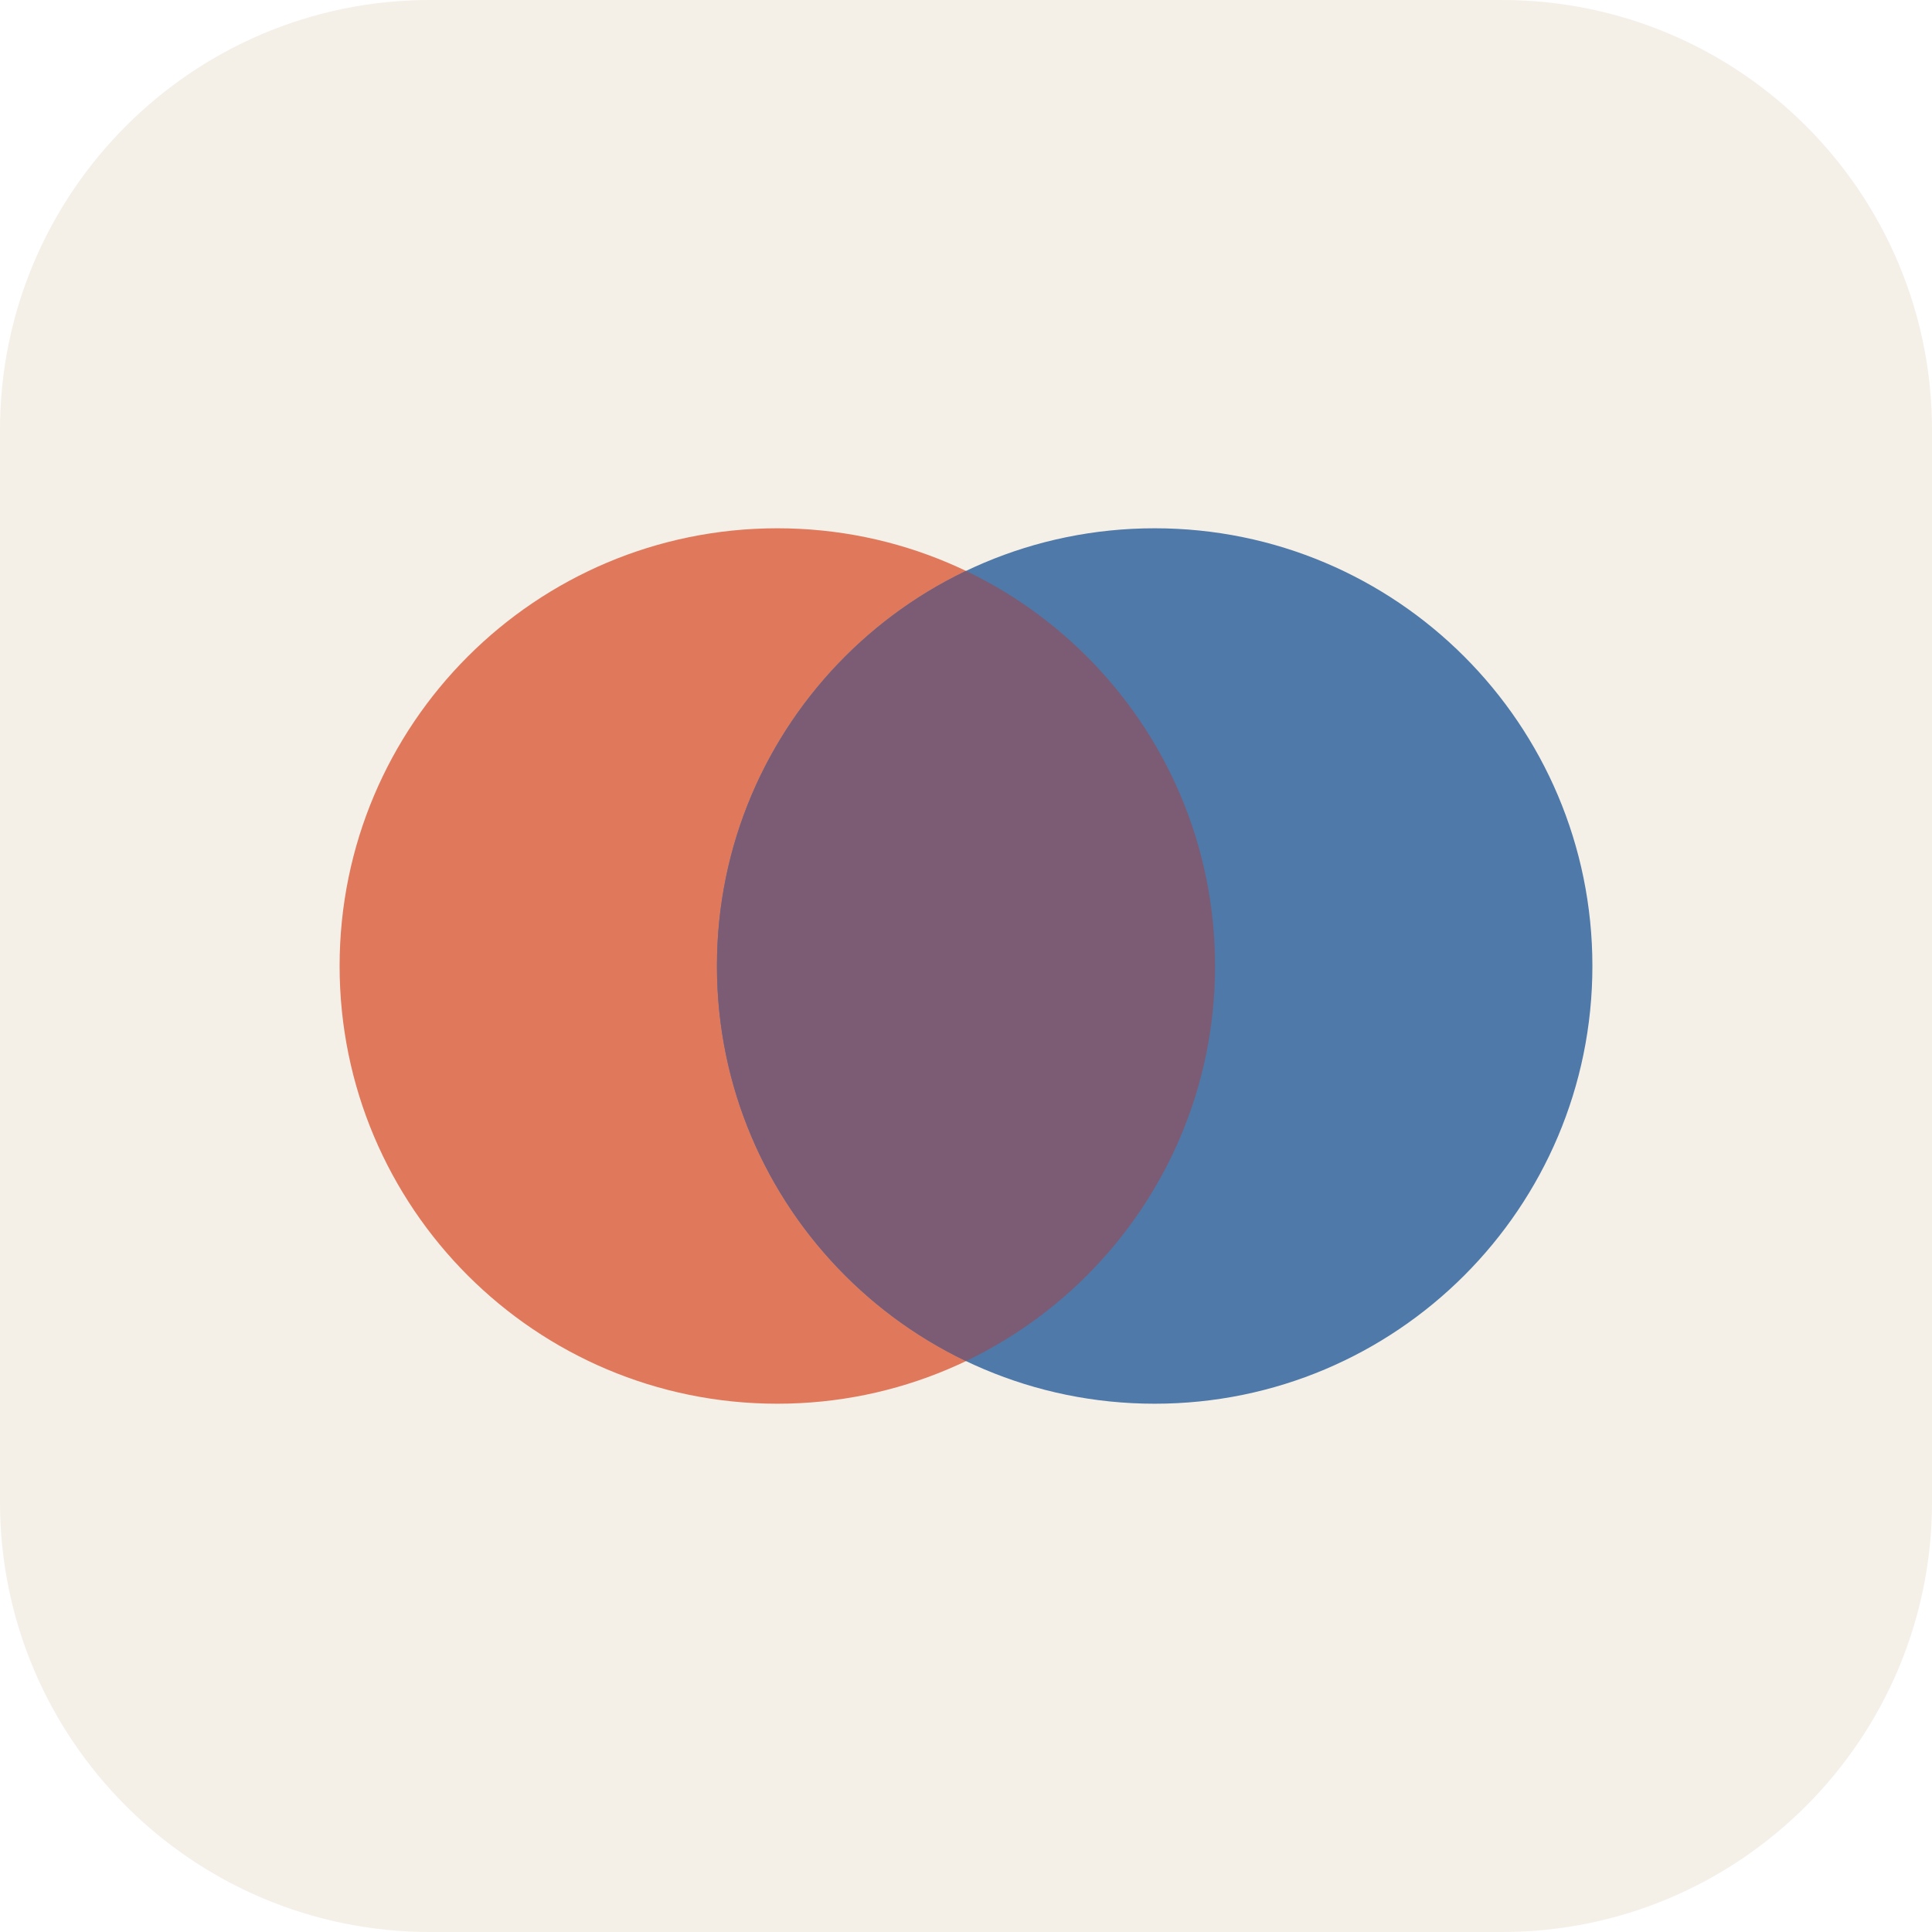
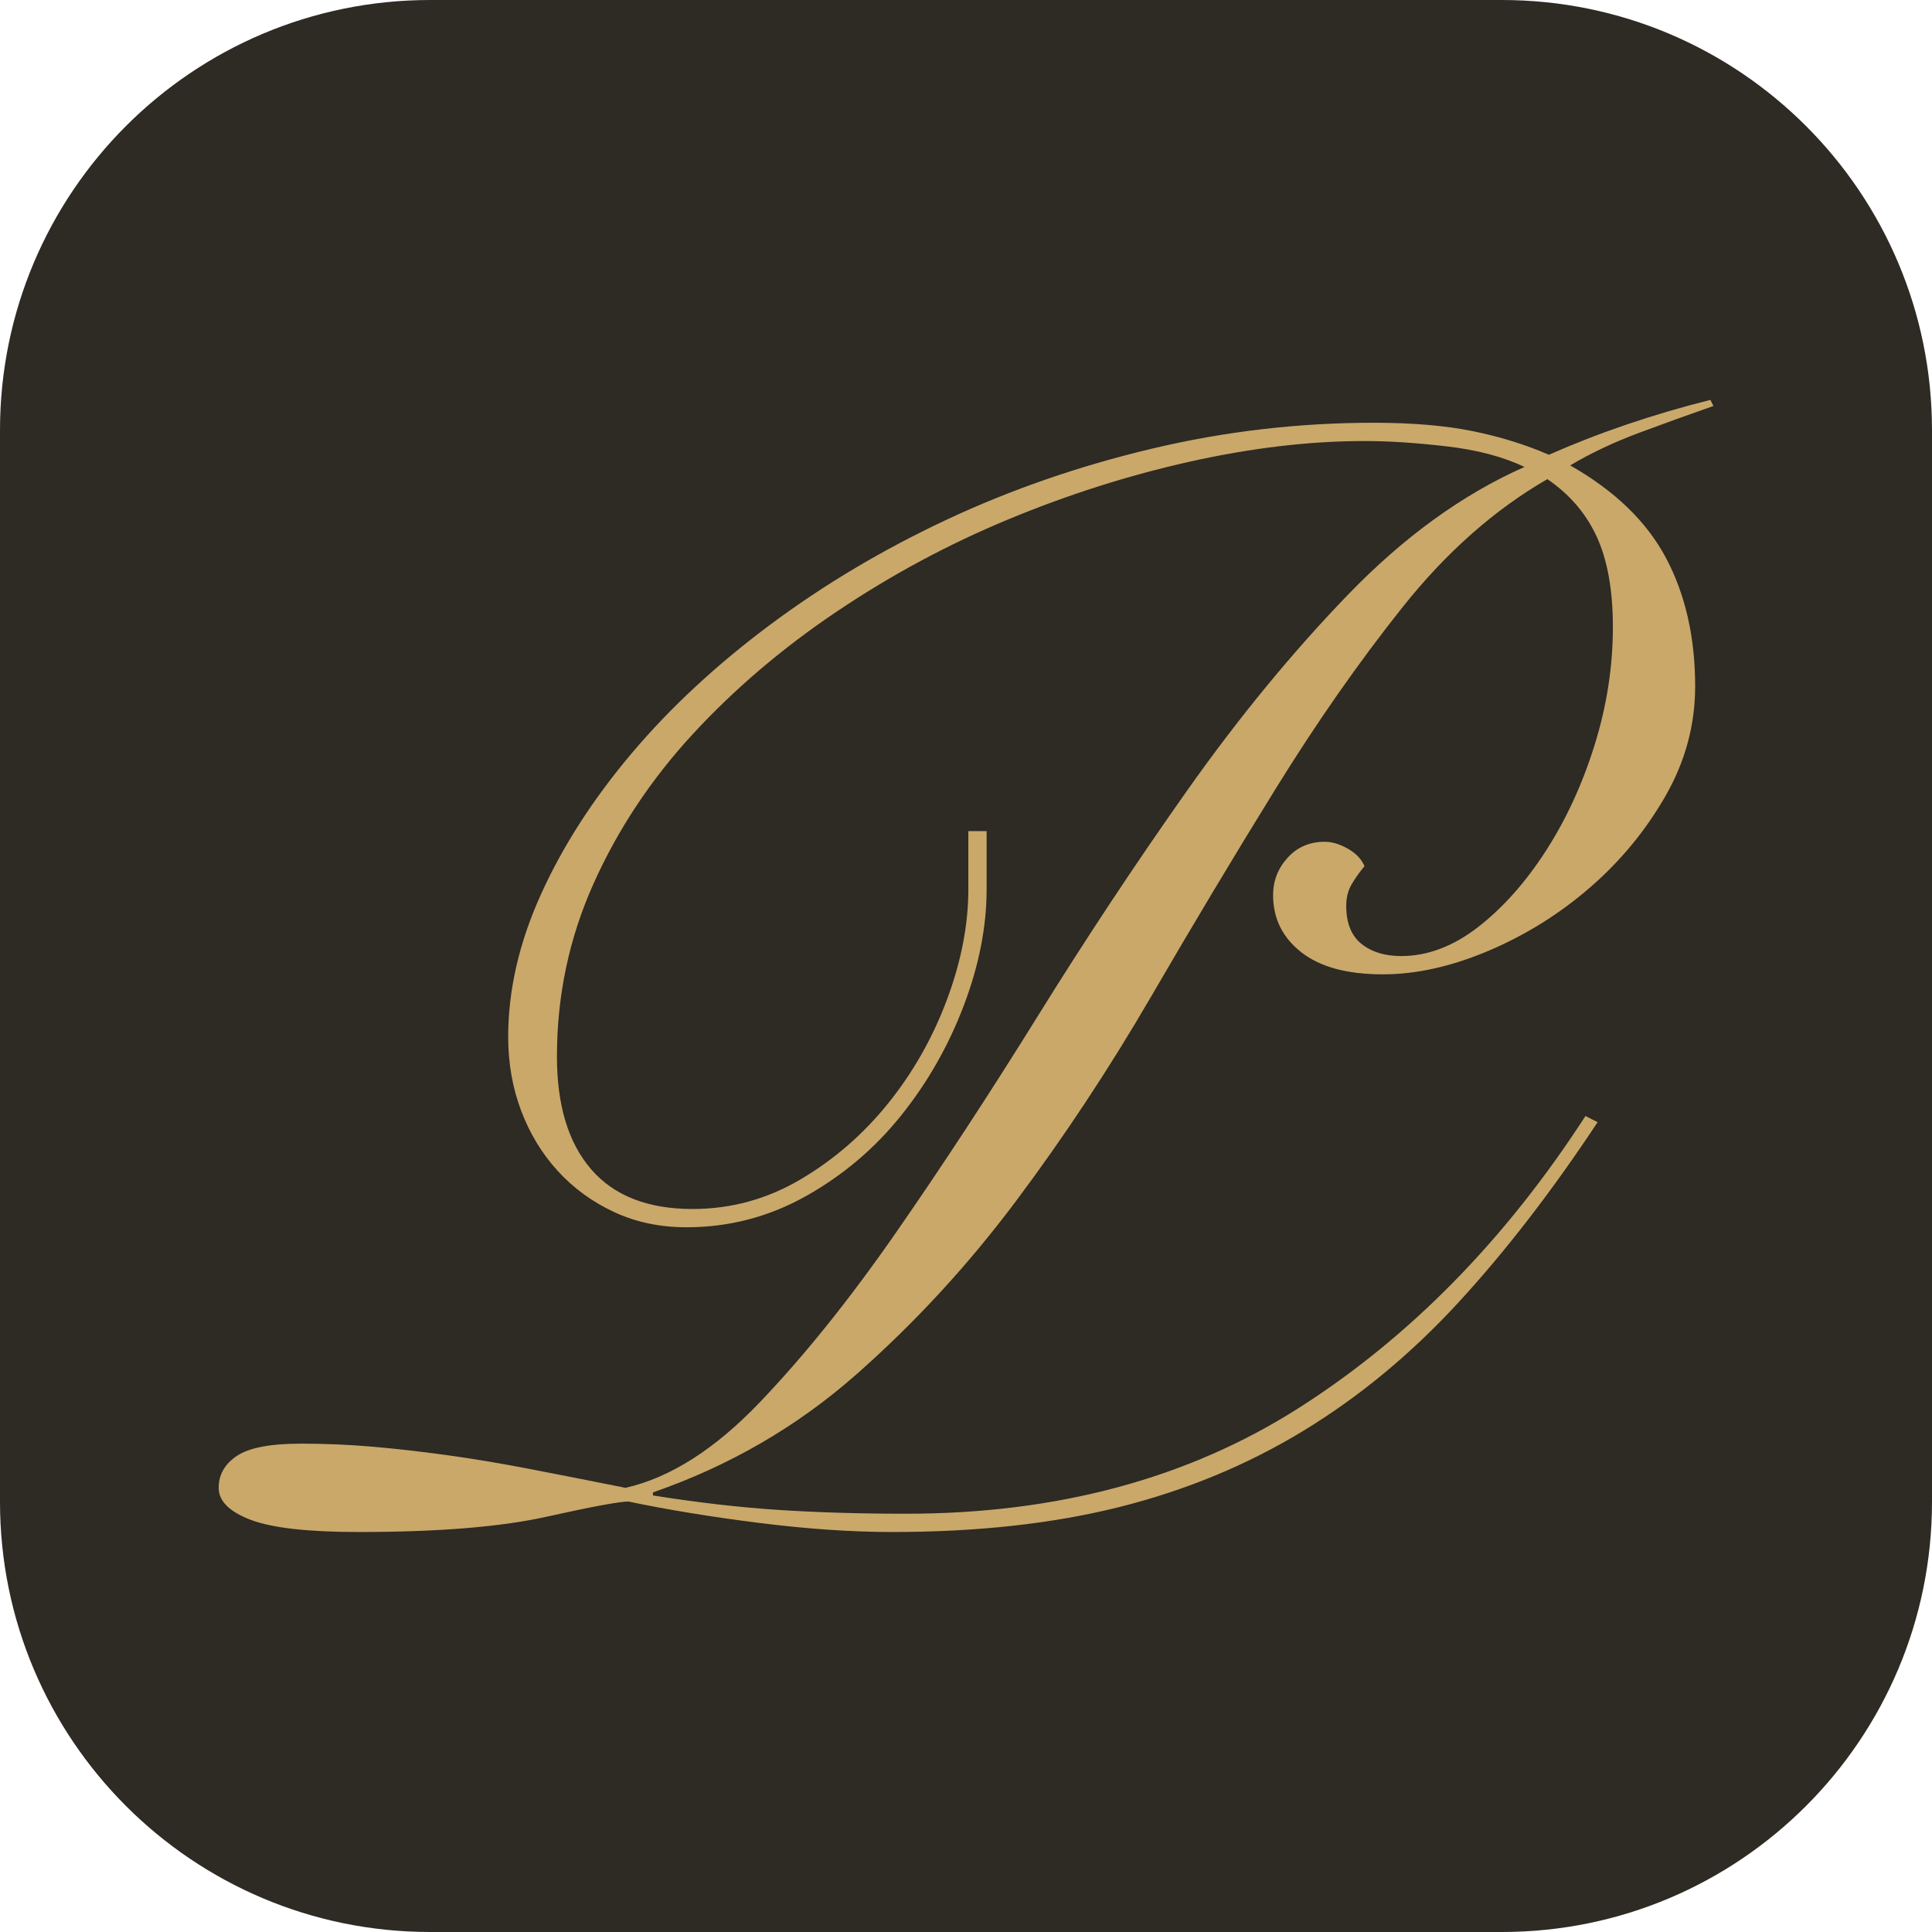
- <svg xmlns="http://www.w3.org/2000/svg" viewBox="0 0 512 512">
-   <rect width="512" height="512" rx="114" fill="#F4EFE7" />
-   <defs>
-     <clipPath id="pwa-left">
-       <circle cx="206" cy="256" r="116" />
-     </clipPath>
-   </defs>
-   <circle cx="206" cy="256" r="116" fill="#E0795C" />
-   <circle cx="306" cy="256" r="116" fill="#4E79A8" />
-   <g clip-path="url(#pwa-left)">
-     <circle cx="306" cy="256" r="116" fill="#7C5C75" />
-   </g>
+ <svg xmlns="http://www.w3.org/2000/svg" width="512" height="512" viewBox="0 0 512 512" fill="none">
+   <rect width="512" height="512" rx="114" fill="#2E2A24" />
+   <path transform="translate(58.76 399.54) scale(0.4038 -0.4038)" fill="#C9A86A" d="M979 723Q956 715 930.5 705.5Q905 696 885 684Q929 659 948.0 623.0Q967 587 967 539Q967 501 947.5 467.0Q928 433 898.0 407.0Q868 381 831.5 365.5Q795 350 762 350Q727 350 708.5 364.5Q690 379 690 402Q690 416 699.5 426.5Q709 437 724 437Q731 437 739.0 432.5Q747 428 750 421Q745 415 741.5 409.0Q738 403 738 395Q738 378 748.0 370.0Q758 362 774 362Q800 362 824.5 381.0Q849 400 869.0 431.0Q889 462 901.0 500.5Q913 539 913 578Q913 614 902.5 637.0Q892 660 870 675Q818 645 775.0 591.0Q732 537 691.5 471.5Q651 406 610.0 335.5Q569 265 521.5 201.5Q474 138 416.0 87.0Q358 36 283 10V8Q327 1 365.5 -1.5Q404 -4 449 -4Q598 -4 707.0 65.5Q816 135 895 257L903 253Q858 185 811.5 134.5Q765 84 710.0 50.5Q655 17 589.5 0.5Q524 -16 440 -16Q400 -16 352.5 -10.0Q305 -4 267 4Q258 4 213.0 -6.0Q168 -16 90 -16Q40 -16 19.0 -8.0Q-2 0 -2 13Q-2 26 10.0 34.0Q22 42 52 42Q76 42 99.0 40.0Q122 38 147.5 34.5Q173 31 201.5 25.5Q230 20 265 13Q309 23 353.0 69.0Q397 115 442.5 180.5Q488 246 535.5 322.5Q583 399 633.5 470.5Q684 542 739.0 599.0Q794 656 855 683Q834 693 804.0 696.5Q774 700 750 700Q696 700 635.5 686.5Q575 673 516.0 648.5Q457 624 403.5 588.0Q350 552 309.0 507.5Q268 463 244.0 409.5Q220 356 220 296Q220 248 242.5 222.0Q265 196 309 196Q347 196 380.0 215.5Q413 235 437.5 265.5Q462 296 476.0 333.5Q490 371 490 406V444H502V406Q502 369 487.0 329.5Q472 290 446.0 257.5Q420 225 383.5 204.5Q347 184 305 184Q279 184 257.5 194.0Q236 204 220.5 221.0Q205 238 196.5 260.5Q188 283 188 309Q188 355 209.5 402.5Q231 450 269.0 495.0Q307 540 360.0 579.5Q413 619 476.0 648.5Q539 678 610.5 695.0Q682 712 756 712Q794 712 821.0 706.5Q848 701 871 691Q921 713 977 727Z" />
</svg>
